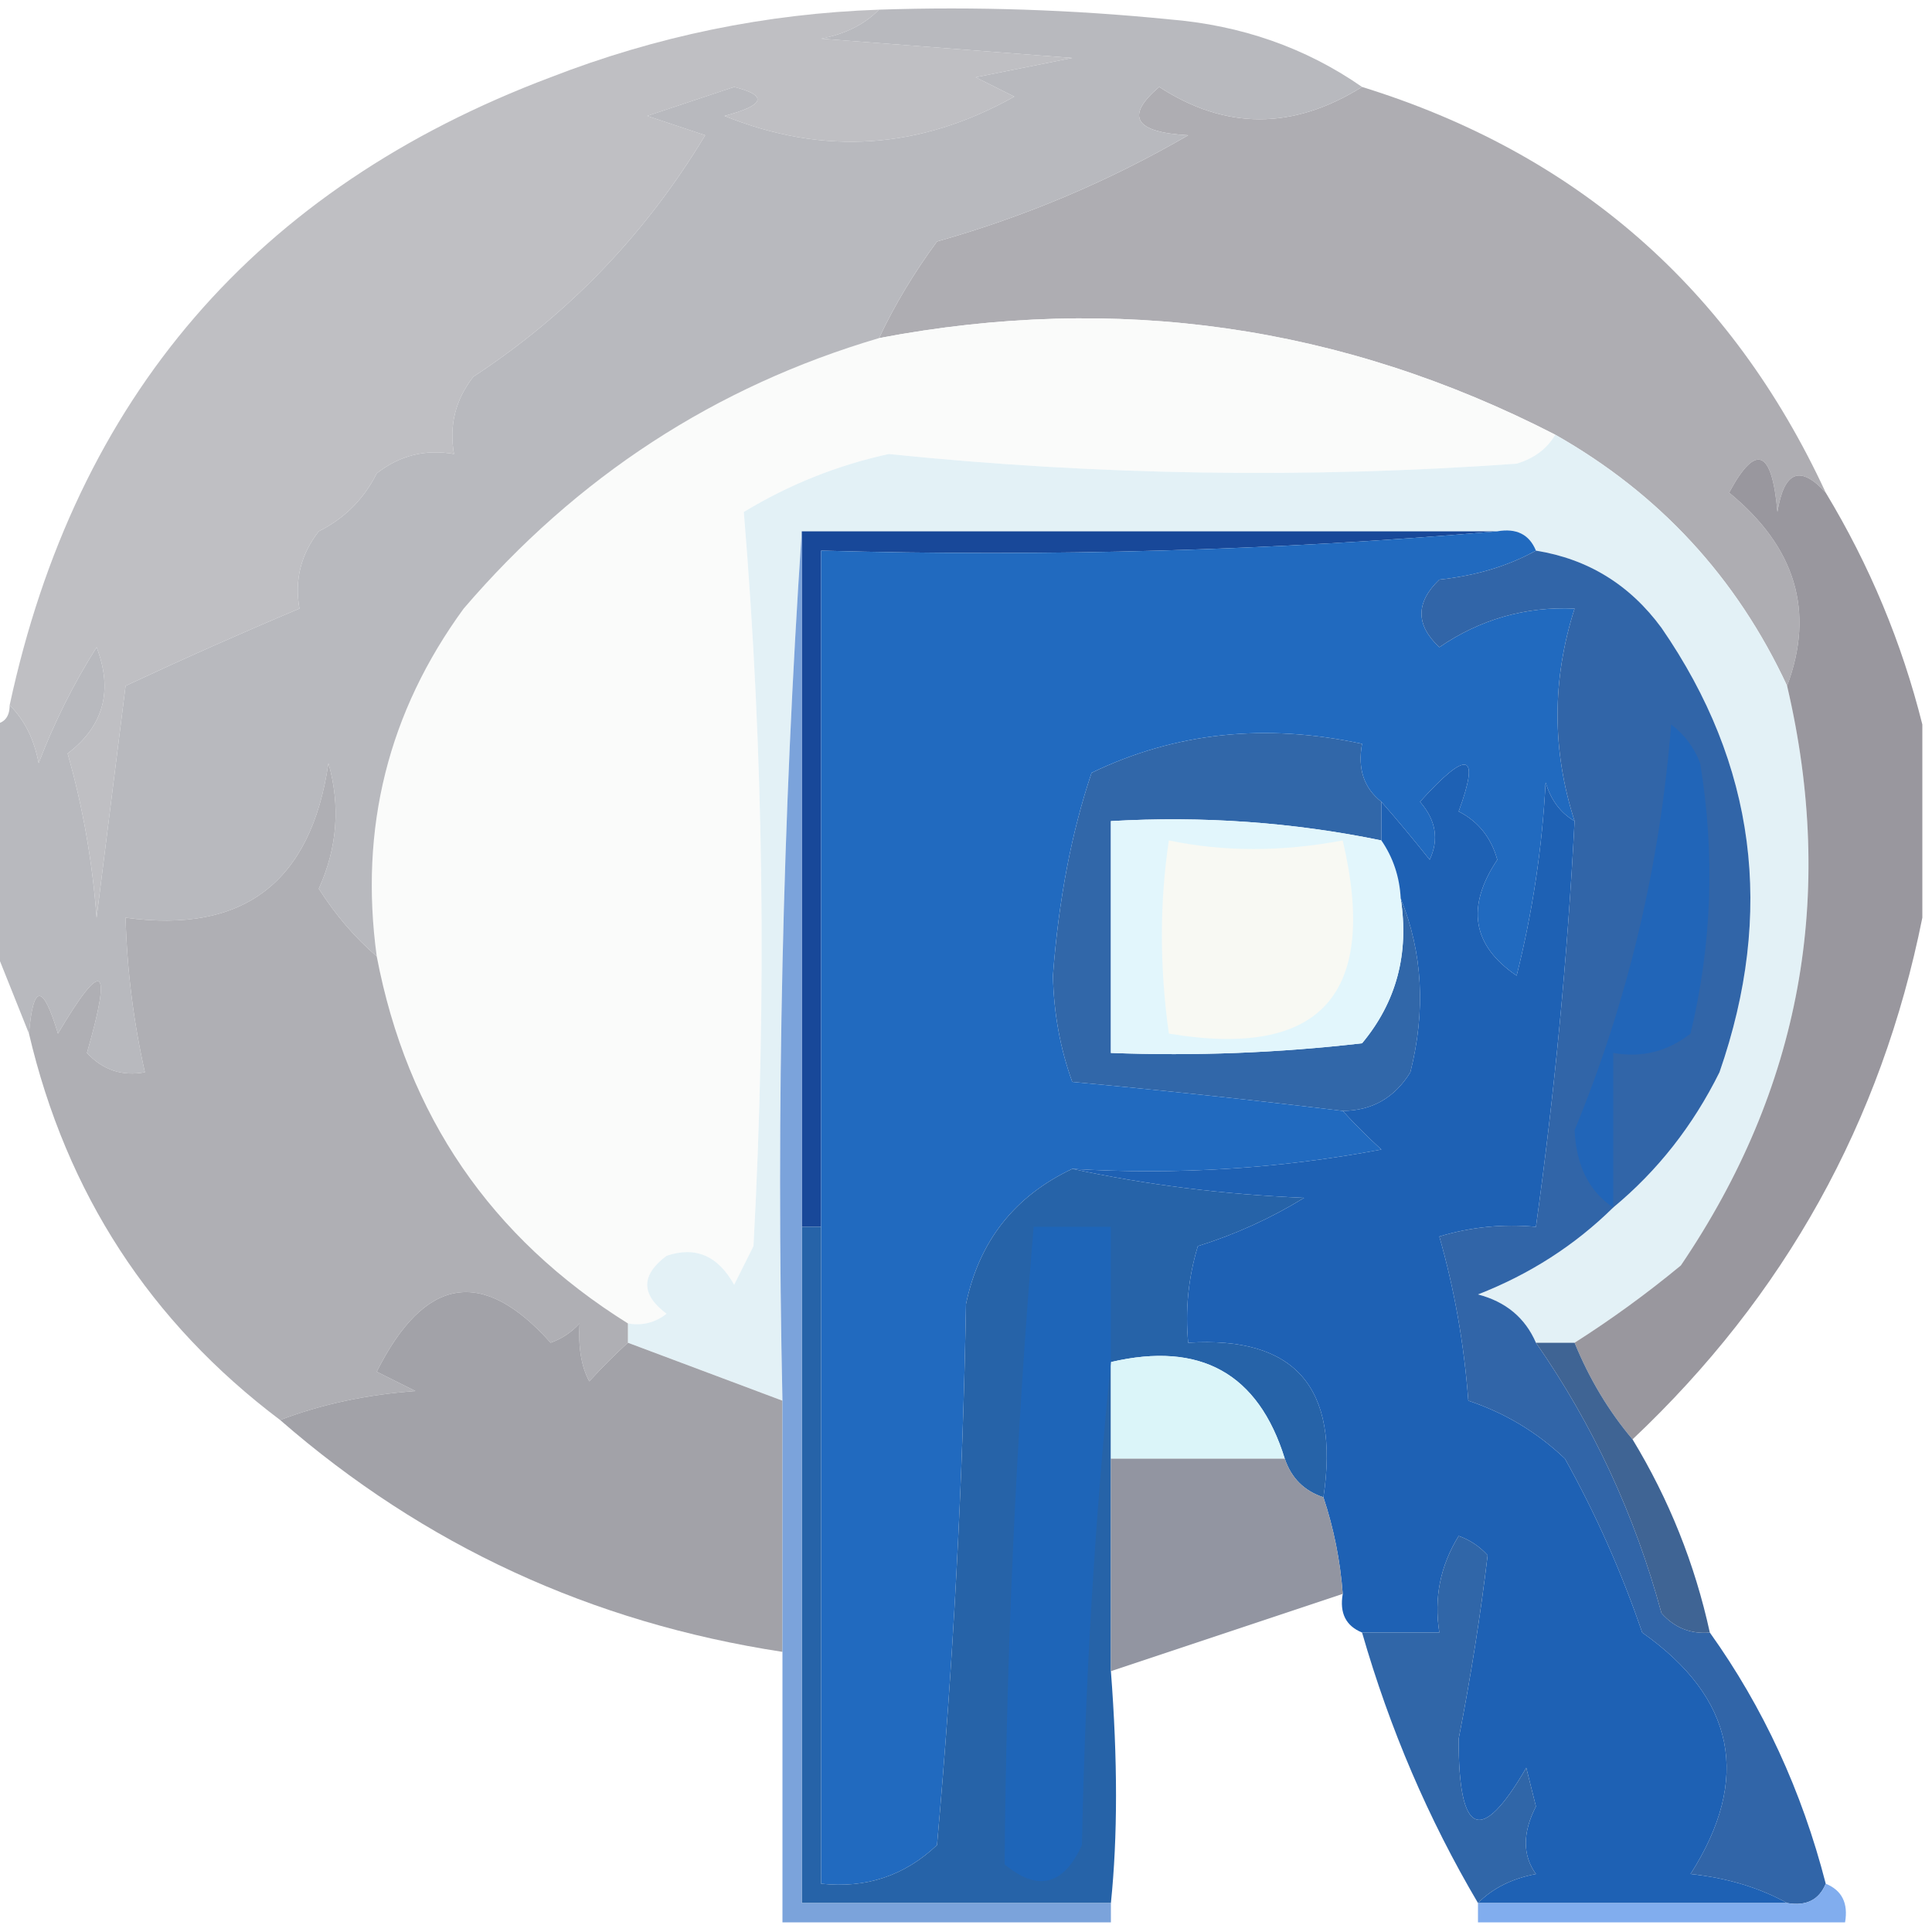
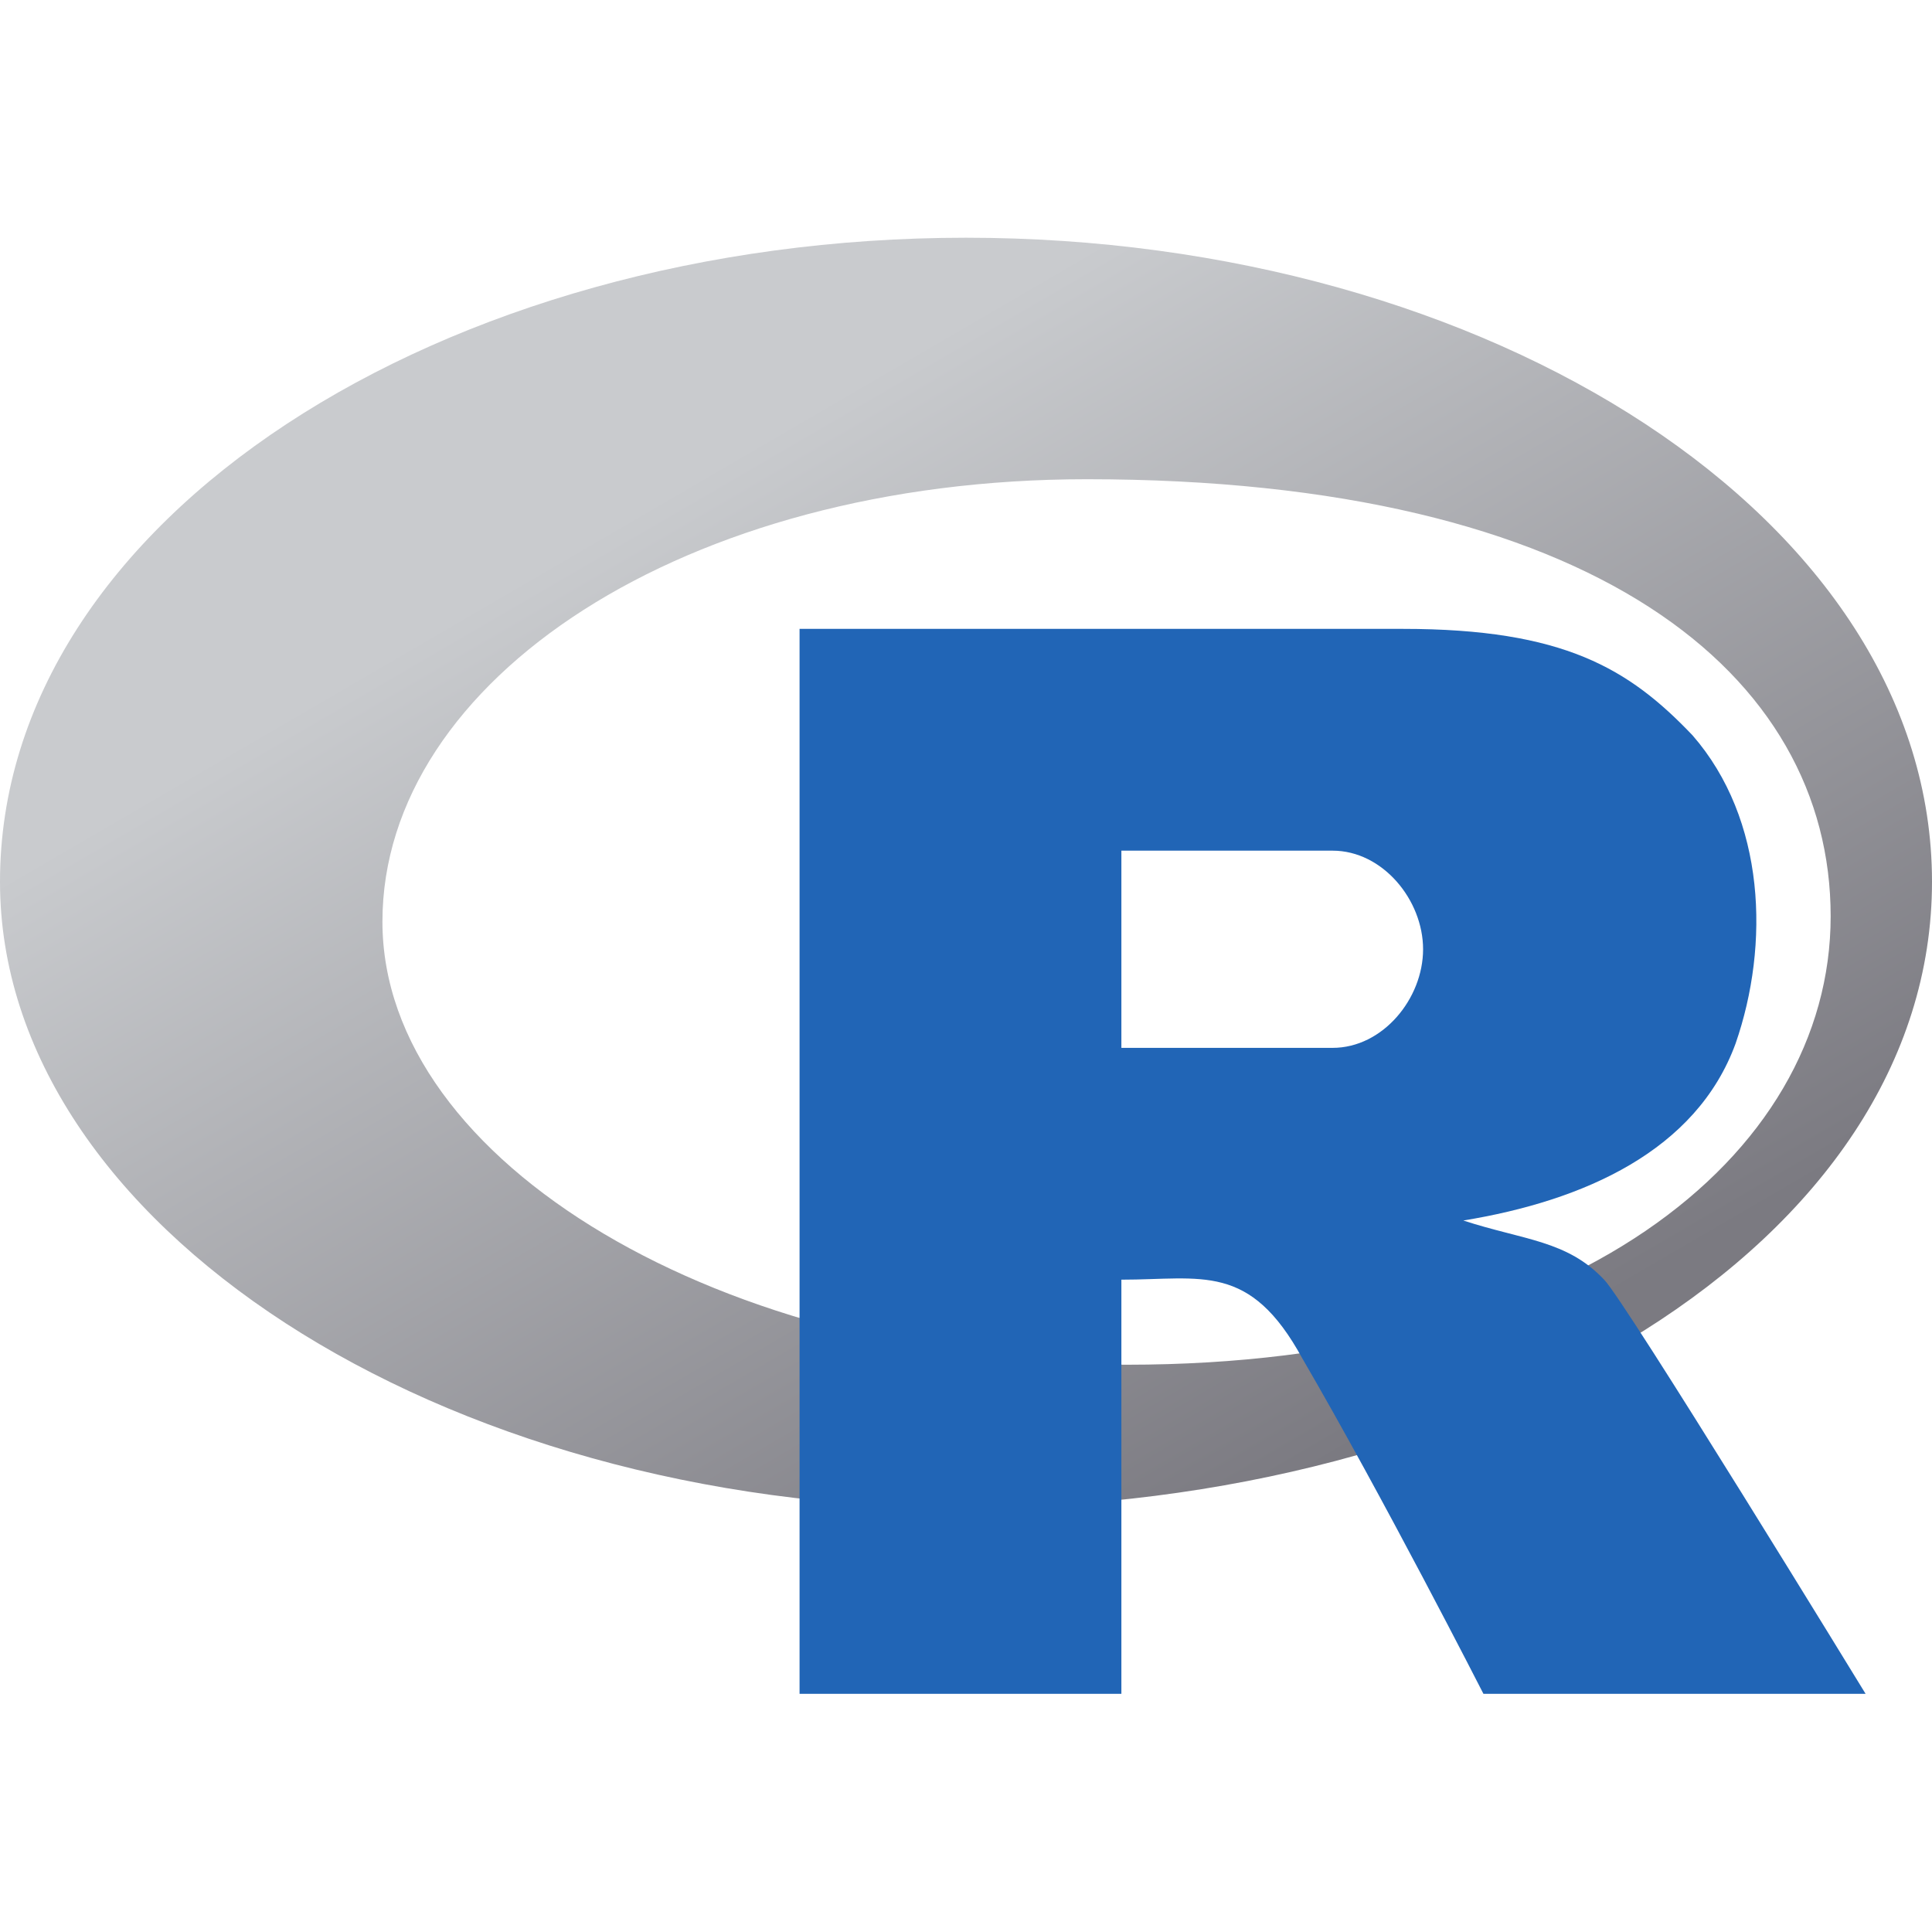
- <svg xmlns="http://www.w3.org/2000/svg" version="1.1" width="100px" height="100px" style="shape-rendering:geometricPrecision; text-rendering:geometricPrecision; image-rendering:optimizeQuality; fill-rule:evenodd; clip-rule:evenodd">
-   <g>
-     <path style="opacity:1" fill="#aeadb2" d="M 70.5,4.5 C 81.608,7.941 89.608,14.941 94.5,25.5C 93.175,24.047 92.342,24.381 92,26.5C 91.717,23.258 90.883,22.924 89.5,25.5C 92.945,28.322 93.945,31.656 92.5,35.5C 89.887,29.887 85.887,25.554 80.5,22.5C 69.465,16.829 57.798,15.163 45.5,17.5C 46.305,15.787 47.305,14.121 48.5,12.5C 53.09,11.203 57.423,9.37 61.5,7C 58.721,6.851 58.221,6.017 60,4.5C 63.43,6.731 66.93,6.731 70.5,4.5 Z" />
-   </g>
-   <g>
-     <path style="opacity:1" fill="#bfbfc3" d="M 45.5,0.5 C 44.737,1.268 43.737,1.768 42.5,2C 46.833,2.333 51.167,2.667 55.5,3C 53.833,3.333 52.167,3.667 50.5,4C 51.167,4.333 51.833,4.667 52.5,5C 47.624,7.736 42.624,8.07 37.5,6C 39.595,5.444 39.762,4.944 38,4.5C 36.5,5 35,5.5 33.5,6C 34.5,6.333 35.5,6.667 36.5,7C 33.425,12.102 29.425,16.269 24.5,19.5C 23.571,20.689 23.238,22.022 23.5,23.5C 22.022,23.238 20.689,23.571 19.5,24.5C 18.833,25.833 17.833,26.833 16.5,27.5C 15.571,28.689 15.238,30.022 15.5,31.5C 12.51,32.759 9.51,34.092 6.5,35.5C 6.001,39.49 5.501,43.49 5,47.5C 4.782,44.574 4.282,41.74 3.5,39C 5.363,37.582 5.863,35.749 5,33.5C 3.815,35.377 2.815,37.377 2,39.5C 1.768,38.263 1.268,37.263 0.5,36.5C 3.926,20.574 13.26,9.741 28.5,4C 33.975,1.872 39.642,0.705 45.5,0.5 Z" />
-   </g>
-   <g>
-     <path style="opacity:1" fill="#fafbfa" d="M 80.5,22.5 C 80.082,23.222 79.416,23.722 78.5,24C 67.643,24.777 56.81,24.61 46,23.5C 43.334,24.083 40.834,25.083 38.5,26.5C 39.531,38.943 39.698,51.61 39,64.5C 38.667,65.167 38.333,65.833 38,66.5C 37.163,64.993 35.996,64.493 34.5,65C 33.167,66 33.167,67 34.5,68C 33.906,68.464 33.239,68.631 32.5,68.5C 25.405,64.069 21.071,57.736 19.5,49.5C 18.592,42.853 20.092,36.853 24,31.5C 29.86,24.664 37.027,19.997 45.5,17.5C 57.798,15.163 69.465,16.829 80.5,22.5 Z" />
-   </g>
-   <g>
-     <path style="opacity:1" fill="#b8b9be" d="M 45.5,0.5 C 50.511,0.334 55.511,0.501 60.5,1C 64.245,1.302 67.578,2.469 70.5,4.5C 66.93,6.731 63.43,6.731 60,4.5C 58.221,6.017 58.721,6.851 61.5,7C 57.423,9.37 53.09,11.203 48.5,12.5C 47.305,14.121 46.305,15.787 45.5,17.5C 37.027,19.997 29.86,24.664 24,31.5C 20.092,36.853 18.592,42.853 19.5,49.5C 18.371,48.531 17.371,47.364 16.5,46C 17.459,43.88 17.626,41.714 17,39.5C 16.099,45.672 12.599,48.339 6.5,47.5C 6.575,50.206 6.908,52.873 7.5,55.5C 6.325,55.719 5.325,55.386 4.5,54.5C 5.823,49.911 5.323,49.578 3,53.5C 2.221,50.903 1.721,50.903 1.5,53.5C 0.833,51.833 0.167,50.167 -0.5,48.5C -0.5,44.833 -0.5,41.167 -0.5,37.5C 0.167,37.5 0.5,37.167 0.5,36.5C 1.268,37.263 1.768,38.263 2,39.5C 2.815,37.377 3.815,35.377 5,33.5C 5.863,35.749 5.363,37.582 3.5,39C 4.282,41.74 4.782,44.574 5,47.5C 5.501,43.49 6.001,39.49 6.5,35.5C 9.51,34.092 12.51,32.759 15.5,31.5C 15.238,30.022 15.571,28.689 16.5,27.5C 17.833,26.833 18.833,25.833 19.5,24.5C 20.689,23.571 22.022,23.238 23.5,23.5C 23.238,22.022 23.571,20.689 24.5,19.5C 29.425,16.269 33.425,12.102 36.5,7C 35.5,6.667 34.5,6.333 33.5,6C 35,5.5 36.5,5 38,4.5C 39.762,4.944 39.595,5.444 37.5,6C 42.624,8.07 47.624,7.736 52.5,5C 51.833,4.667 51.167,4.333 50.5,4C 52.167,3.667 53.833,3.333 55.5,3C 51.167,2.667 46.833,2.333 42.5,2C 43.737,1.768 44.737,1.268 45.5,0.5 Z" />
-   </g>
-   <g>
-     <path style="opacity:1" fill="#e3f1f6" d="M 80.5,22.5 C 85.887,25.554 89.887,29.887 92.5,35.5C 95.042,46.35 93.208,56.35 87,65.5C 85.226,66.965 83.392,68.298 81.5,69.5C 80.833,69.5 80.167,69.5 79.5,69.5C 78.942,68.21 77.942,67.377 76.5,67C 79.187,65.951 81.52,64.451 83.5,62.5C 85.796,60.599 87.629,58.266 89,55.5C 91.876,47.231 90.876,39.565 86,32.5C 84.362,30.266 82.195,28.933 79.5,28.5C 79.158,27.662 78.492,27.328 77.5,27.5C 65.5,27.5 53.5,27.5 41.5,27.5C 40.504,42.324 40.171,57.324 40.5,72.5C 37.833,71.5 35.167,70.5 32.5,69.5C 32.5,69.167 32.5,68.833 32.5,68.5C 33.239,68.631 33.906,68.464 34.5,68C 33.167,67 33.167,66 34.5,65C 35.996,64.493 37.163,64.993 38,66.5C 38.333,65.833 38.667,65.167 39,64.5C 39.698,51.61 39.531,38.943 38.5,26.5C 40.834,25.083 43.334,24.083 46,23.5C 56.81,24.61 67.643,24.777 78.5,24C 79.416,23.722 80.082,23.222 80.5,22.5 Z" />
-   </g>
-   <g>
-     <path style="opacity:1" fill="#3167a9" d="M 71.5,41.5 C 71.5,42.167 71.5,42.833 71.5,43.5C 66.93,42.559 62.263,42.226 57.5,42.5C 57.5,46.5 57.5,50.5 57.5,54.5C 61.846,54.666 66.179,54.499 70.5,54C 72.278,51.865 72.945,49.365 72.5,46.5C 73.638,49.303 73.805,52.303 73,55.5C 72.184,56.823 71.017,57.489 69.5,57.5C 64.851,56.935 60.184,56.435 55.5,56C 54.873,54.262 54.54,52.429 54.5,50.5C 54.791,46.595 55.458,43.095 56.5,40C 60.812,37.915 65.479,37.415 70.5,38.5C 70.263,39.791 70.596,40.791 71.5,41.5 Z" />
-   </g>
-   <g>
-     <path style="opacity:1" fill="#99979e" d="M 94.5,25.5 C 96.772,29.262 98.439,33.262 99.5,37.5C 99.5,40.833 99.5,44.167 99.5,47.5C 97.381,58.069 92.381,67.07 84.5,74.5C 83.263,73.035 82.263,71.368 81.5,69.5C 83.392,68.298 85.226,66.965 87,65.5C 93.208,56.35 95.042,46.35 92.5,35.5C 93.945,31.656 92.945,28.322 89.5,25.5C 90.883,22.924 91.717,23.258 92,26.5C 92.342,24.381 93.175,24.047 94.5,25.5 Z" />
-   </g>
-   <g>
-     <path style="opacity:1" fill="#184899" d="M 41.5,27.5 C 53.5,27.5 65.5,27.5 77.5,27.5C 66.012,28.495 54.345,28.828 42.5,28.5C 42.5,40.167 42.5,51.833 42.5,63.5C 42.167,63.5 41.833,63.5 41.5,63.5C 41.5,51.5 41.5,39.5 41.5,27.5 Z" />
-   </g>
-   <g>
-     <path style="opacity:1" fill="#e2f6fc" d="M 71.5,43.5 C 72.11,44.391 72.443,45.391 72.5,46.5C 72.945,49.365 72.278,51.865 70.5,54C 66.179,54.499 61.846,54.666 57.5,54.5C 57.5,50.5 57.5,46.5 57.5,42.5C 62.263,42.226 66.93,42.559 71.5,43.5 Z" />
-   </g>
-   <g>
-     <path style="opacity:1" fill="#f8f9f3" d="M 60.5,43.5 C 63.346,44.095 66.346,44.095 69.5,43.5C 71.367,51.477 68.367,54.81 60.5,53.5C 60.018,50.054 60.018,46.721 60.5,43.5 Z" />
-   </g>
-   <g>
-     <path style="opacity:1" fill="#216abf" d="M 77.5,27.5 C 78.492,27.328 79.158,27.662 79.5,28.5C 78.048,29.302 76.382,29.802 74.5,30C 73.269,31.183 73.269,32.349 74.5,33.5C 76.618,32.054 78.951,31.387 81.5,31.5C 80.325,35.183 80.325,38.85 81.5,42.5C 80.778,42.083 80.278,41.416 80,40.5C 79.824,43.882 79.324,47.215 78.5,50.5C 76.203,48.942 75.87,46.942 77.5,44.5C 77.182,43.353 76.516,42.519 75.5,42C 76.623,38.944 75.957,38.778 73.5,41.5C 74.326,42.451 74.492,43.451 74,44.5C 73.148,43.429 72.315,42.429 71.5,41.5C 70.596,40.791 70.263,39.791 70.5,38.5C 65.479,37.415 60.812,37.915 56.5,40C 55.458,43.095 54.791,46.595 54.5,50.5C 54.54,52.429 54.873,54.262 55.5,56C 60.184,56.435 64.851,56.935 69.5,57.5C 70.091,58.151 70.757,58.818 71.5,59.5C 66.208,60.495 60.875,60.828 55.5,60.5C 52.507,61.915 50.674,64.249 50,67.5C 49.832,76.851 49.332,86.184 48.5,95.5C 46.827,97.086 44.827,97.753 42.5,97.5C 42.5,86.167 42.5,74.833 42.5,63.5C 42.5,51.833 42.5,40.167 42.5,28.5C 54.345,28.828 66.012,28.495 77.5,27.5 Z" />
-   </g>
-   <g>
-     <path style="opacity:1" fill="#afafb4" d="M 19.5,49.5 C 21.071,57.736 25.405,64.069 32.5,68.5C 32.5,68.833 32.5,69.167 32.5,69.5C 31.849,70.091 31.182,70.757 30.5,71.5C 30.089,70.738 29.923,69.738 30,68.5C 29.586,68.957 29.086,69.291 28.5,69.5C 24.977,65.56 21.977,66.06 19.5,71C 20.167,71.333 20.833,71.667 21.5,72C 18.964,72.186 16.631,72.686 14.5,73.5C 7.771,68.429 3.438,61.762 1.5,53.5C 1.721,50.903 2.221,50.903 3,53.5C 5.323,49.578 5.823,49.911 4.5,54.5C 5.325,55.386 6.325,55.719 7.5,55.5C 6.908,52.873 6.575,50.206 6.5,47.5C 12.599,48.339 16.099,45.672 17,39.5C 17.626,41.714 17.459,43.88 16.5,46C 17.371,47.364 18.371,48.531 19.5,49.5 Z" />
-   </g>
-   <g>
-     <path style="opacity:1" fill="#2663a8" d="M 55.5,60.5 C 59.312,61.324 63.312,61.824 67.5,62C 65.781,63.057 63.947,63.89 62,64.5C 61.507,66.134 61.34,67.801 61.5,69.5C 67.02,69.151 69.354,71.817 68.5,77.5C 67.5,77.167 66.833,76.5 66.5,75.5C 65.131,71.084 62.131,69.417 57.5,70.5C 57.5,72.167 57.5,73.833 57.5,75.5C 57.5,79.167 57.5,82.833 57.5,86.5C 57.853,91.082 57.853,95.082 57.5,98.5C 52.167,98.5 46.833,98.5 41.5,98.5C 41.5,86.833 41.5,75.167 41.5,63.5C 41.833,63.5 42.167,63.5 42.5,63.5C 42.5,74.833 42.5,86.167 42.5,97.5C 44.827,97.753 46.827,97.086 48.5,95.5C 49.332,86.184 49.832,76.851 50,67.5C 50.674,64.249 52.507,61.915 55.5,60.5 Z" />
-   </g>
-   <g>
-     <path style="opacity:1" fill="#dbf5f9" d="M 57.5,70.5 C 62.131,69.417 65.131,71.084 66.5,75.5C 63.5,75.5 60.5,75.5 57.5,75.5C 57.5,73.833 57.5,72.167 57.5,70.5 Z" />
-   </g>
-   <g>
-     <path style="opacity:1" fill="#a2a2a8" d="M 32.5,69.5 C 35.167,70.5 37.833,71.5 40.5,72.5C 40.5,76.833 40.5,81.167 40.5,85.5C 30.619,83.991 21.953,79.991 14.5,73.5C 16.631,72.686 18.964,72.186 21.5,72C 20.833,71.667 20.167,71.333 19.5,71C 21.977,66.06 24.977,65.56 28.5,69.5C 29.086,69.291 29.586,68.957 30,68.5C 29.923,69.738 30.089,70.738 30.5,71.5C 31.182,70.757 31.849,70.091 32.5,69.5 Z" />
-   </g>
-   <g>
-     <path style="opacity:1" fill="#3165a8" d="M 79.5,28.5 C 82.195,28.933 84.362,30.266 86,32.5C 90.876,39.565 91.876,47.231 89,55.5C 87.629,58.266 85.796,60.599 83.5,62.5C 81.52,64.451 79.187,65.951 76.5,67C 77.942,67.377 78.942,68.21 79.5,69.5C 82.448,73.733 84.615,78.4 86,83.5C 86.671,84.252 87.504,84.586 88.5,84.5C 91.267,88.374 93.267,92.707 94.5,97.5C 94.158,98.338 93.492,98.672 92.5,98.5C 91.048,97.698 89.382,97.198 87.5,97C 90.651,92.069 89.818,87.903 85,84.5C 83.924,81.352 82.591,78.352 81,75.5C 79.559,74.13 77.892,73.13 76,72.5C 75.782,69.574 75.282,66.74 74.5,64C 76.134,63.507 77.801,63.34 79.5,63.5C 80.466,56.55 81.133,49.55 81.5,42.5C 80.325,38.85 80.325,35.183 81.5,31.5C 78.951,31.387 76.618,32.054 74.5,33.5C 73.269,32.349 73.269,31.183 74.5,30C 76.382,29.802 78.048,29.302 79.5,28.5 Z" />
-   </g>
-   <g>
-     <path style="opacity:1" fill="#2165b8" d="M 83.5,62.5 C 82.252,61.666 81.585,60.333 81.5,58.5C 84.247,51.842 85.914,44.842 86.5,37.5C 87.192,38.025 87.692,38.692 88,39.5C 88.777,44.222 88.61,48.889 87.5,53.5C 86.311,54.429 84.978,54.762 83.5,54.5C 83.5,57.167 83.5,59.833 83.5,62.5 Z" />
-   </g>
-   <g>
-     <path style="opacity:1" fill="#3f6494" d="M 79.5,69.5 C 80.167,69.5 80.833,69.5 81.5,69.5C 82.263,71.368 83.263,73.035 84.5,74.5C 86.391,77.614 87.724,80.948 88.5,84.5C 87.504,84.586 86.671,84.252 86,83.5C 84.615,78.4 82.448,73.733 79.5,69.5 Z" />
-   </g>
-   <g>
-     <path style="opacity:1" fill="#1e61b4" d="M 81.5,42.5 C 81.133,49.55 80.466,56.55 79.5,63.5C 77.801,63.34 76.134,63.507 74.5,64C 75.282,66.74 75.782,69.574 76,72.5C 77.892,73.13 79.559,74.13 81,75.5C 82.591,78.352 83.924,81.352 85,84.5C 89.818,87.903 90.651,92.069 87.5,97C 89.382,97.198 91.048,97.698 92.5,98.5C 87.167,98.5 81.833,98.5 76.5,98.5C 77.263,97.732 78.263,97.232 79.5,97C 78.802,96.029 78.802,94.863 79.5,93.5C 79.333,92.833 79.167,92.167 79,91.5C 76.653,95.539 75.487,95.039 75.5,90C 76.13,86.771 76.63,83.605 77,80.5C 76.586,80.043 76.086,79.709 75.5,79.5C 74.548,81.045 74.215,82.712 74.5,84.5C 73.167,84.5 71.833,84.5 70.5,84.5C 69.662,84.158 69.328,83.492 69.5,82.5C 69.371,80.784 69.038,79.117 68.5,77.5C 69.354,71.817 67.02,69.151 61.5,69.5C 61.34,67.801 61.507,66.134 62,64.5C 63.947,63.89 65.781,63.057 67.5,62C 63.312,61.824 59.312,61.324 55.5,60.5C 60.875,60.828 66.208,60.495 71.5,59.5C 70.757,58.818 70.091,58.151 69.5,57.5C 71.017,57.489 72.184,56.823 73,55.5C 73.805,52.303 73.638,49.303 72.5,46.5C 72.443,45.391 72.11,44.391 71.5,43.5C 71.5,42.833 71.5,42.167 71.5,41.5C 72.315,42.429 73.148,43.429 74,44.5C 74.492,43.451 74.326,42.451 73.5,41.5C 75.957,38.778 76.623,38.944 75.5,42C 76.516,42.519 77.182,43.353 77.5,44.5C 75.87,46.942 76.203,48.942 78.5,50.5C 79.324,47.215 79.824,43.882 80,40.5C 80.278,41.416 80.778,42.083 81.5,42.5 Z" />
-   </g>
-   <g>
-     <path style="opacity:1" fill="#1e65b8" d="M 57.5,70.5 C 56.671,78.657 56.171,86.99 56,95.5C 55.047,97.592 53.714,97.925 52,96.5C 52.088,85.492 52.588,74.492 53.5,63.5C 54.833,63.5 56.167,63.5 57.5,63.5C 57.5,65.833 57.5,68.167 57.5,70.5 Z" />
-   </g>
-   <g>
-     <path style="opacity:1" fill="#9295a1" d="M 57.5,75.5 C 60.5,75.5 63.5,75.5 66.5,75.5C 66.833,76.5 67.5,77.167 68.5,77.5C 69.038,79.117 69.371,80.784 69.5,82.5C 65.5,83.833 61.5,85.167 57.5,86.5C 57.5,82.833 57.5,79.167 57.5,75.5 Z" />
-   </g>
-   <g>
-     <path style="opacity:1" fill="#3066a8" d="M 76.5,98.5 C 73.935,94.156 71.935,89.49 70.5,84.5C 71.833,84.5 73.167,84.5 74.5,84.5C 74.215,82.712 74.548,81.045 75.5,79.5C 76.086,79.709 76.586,80.043 77,80.5C 76.63,83.605 76.13,86.771 75.5,90C 75.487,95.039 76.653,95.539 79,91.5C 79.167,92.167 79.333,92.833 79.5,93.5C 78.802,94.863 78.802,96.029 79.5,97C 78.263,97.232 77.263,97.732 76.5,98.5 Z" />
-   </g>
-   <g>
-     <path style="opacity:1" fill="#7ba3db" d="M 41.5,27.5 C 41.5,39.5 41.5,51.5 41.5,63.5C 41.5,75.167 41.5,86.833 41.5,98.5C 46.833,98.5 52.167,98.5 57.5,98.5C 57.5,98.833 57.5,99.167 57.5,99.5C 51.833,99.5 46.167,99.5 40.5,99.5C 40.5,94.833 40.5,90.167 40.5,85.5C 40.5,81.167 40.5,76.833 40.5,72.5C 40.171,57.324 40.504,42.324 41.5,27.5 Z" />
-   </g>
-   <g>
-     <path style="opacity:1" fill="#81adee" d="M 94.5,97.5 C 95.338,97.842 95.672,98.508 95.5,99.5C 89.167,99.5 82.833,99.5 76.5,99.5C 76.5,99.167 76.5,98.833 76.5,98.5C 81.833,98.5 87.167,98.5 92.5,98.5C 93.492,98.672 94.158,98.338 94.5,97.5 Z" />
-   </g>
+ <svg xmlns="http://www.w3.org/2000/svg" width="2500" height="2500" viewBox="0 0 256 193" preserveAspectRatio="xMidYMid">
+   <defs>
+     <linearGradient x1="37.973%" y1="16.999%" x2="91.121%" y2="76.326%" id="a">
+       <stop stop-color="#C9CBCE" offset="0%" />
+       <stop stop-color="#7B7A81" offset="100%" />
+     </linearGradient>
+   </defs>
+   <path d="M149.333 149.333c-53.333 0-98.659-26.713-98.659-58.713S90.667 32 144 32c67.357 0 98.572 25.911 98.572 57.911s-34.407 59.422-93.239 59.422M128 0C58.667 0 0 37.333 0 85.333c0 45.334 58.312 82.969 127.646 82.969 69.333 0 128.354-34.969 128.354-82.969C256 37.333 197.333 0 128 0" fill="url(#a)" />
+   <path d="M105.946 51.829v141.109h42.643v-54.875c10.661 0 17.011-2.328 23.986 10.452 10.661 18.292 23.987 44.423 23.987 44.423H247.2s-31.982-52.262-34.647-54.875c-4.915-5.227-10.661-5.227-18.656-7.84 15.991-2.613 30.899-9.248 36.082-23.464 4.531-13.065 3.998-29.685-5.714-40.83-8.411-8.819-17.042-14.1-38.364-14.1h-79.955zm42.643 29.388h27.984c6.636 0 11.993 6.533 11.993 13.065 0 6.533-5.33 13.066-11.993 13.066h-27.984V81.217z" fill="#2165B6" />
</svg>
